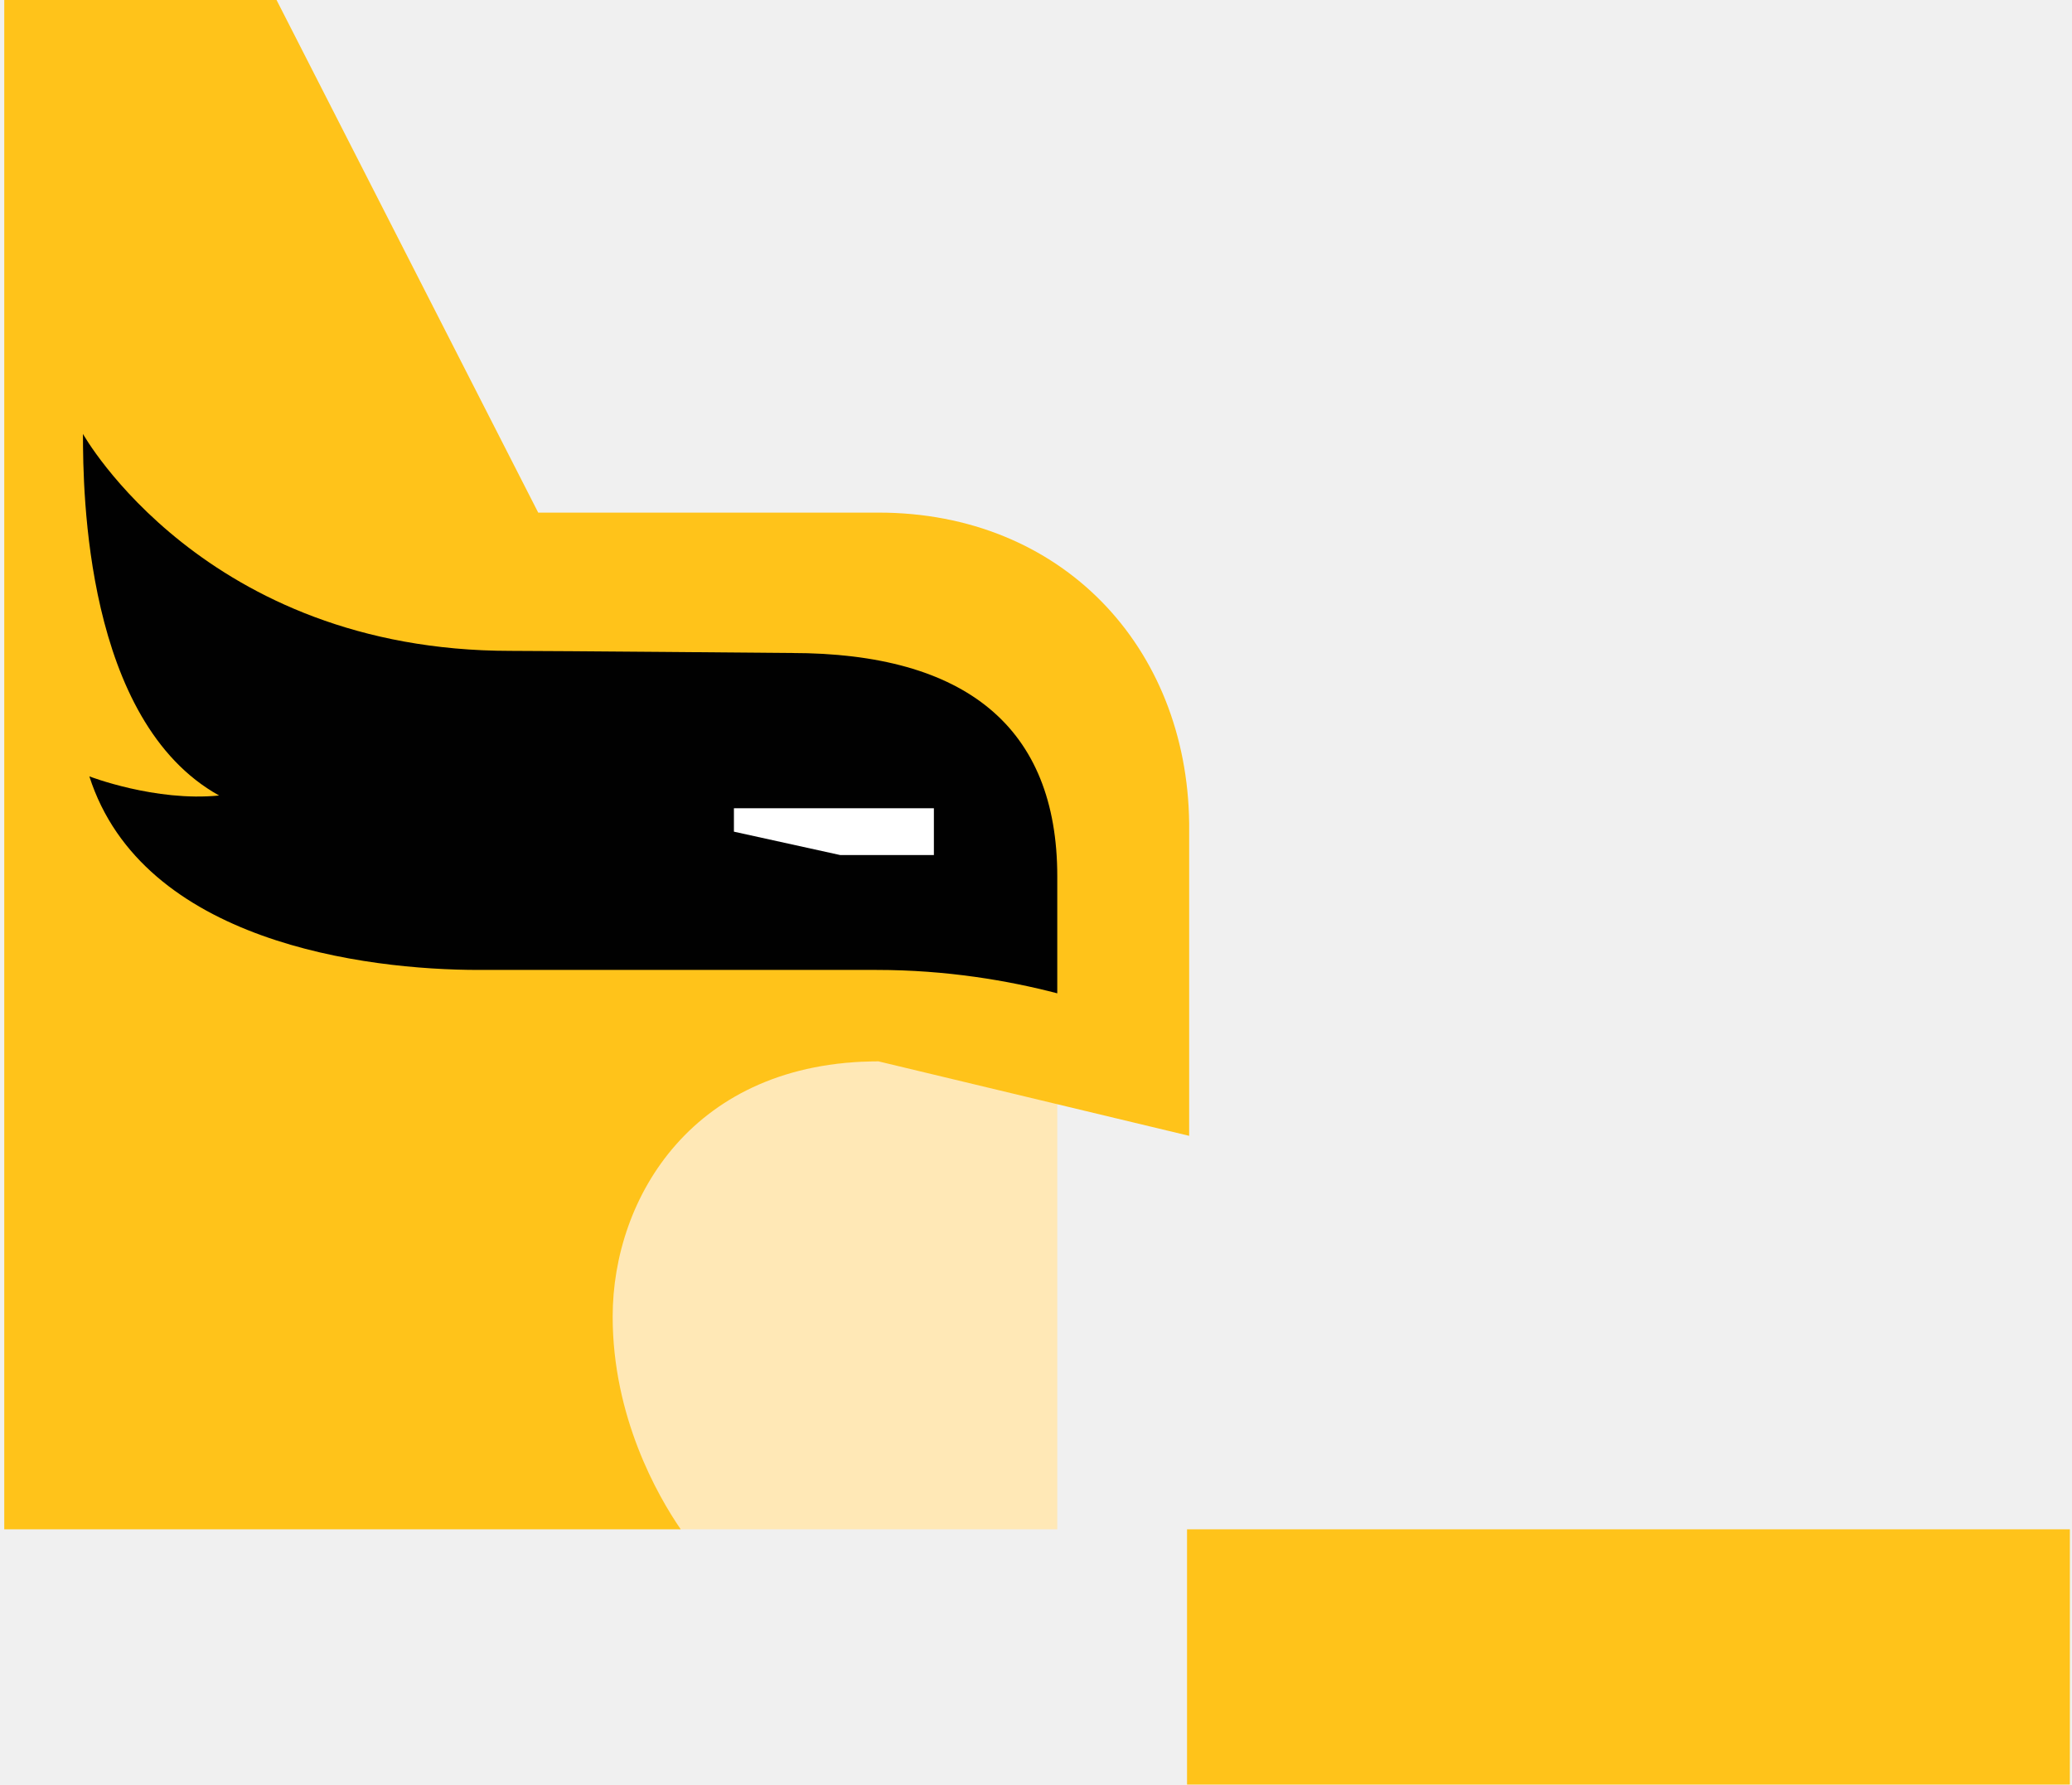
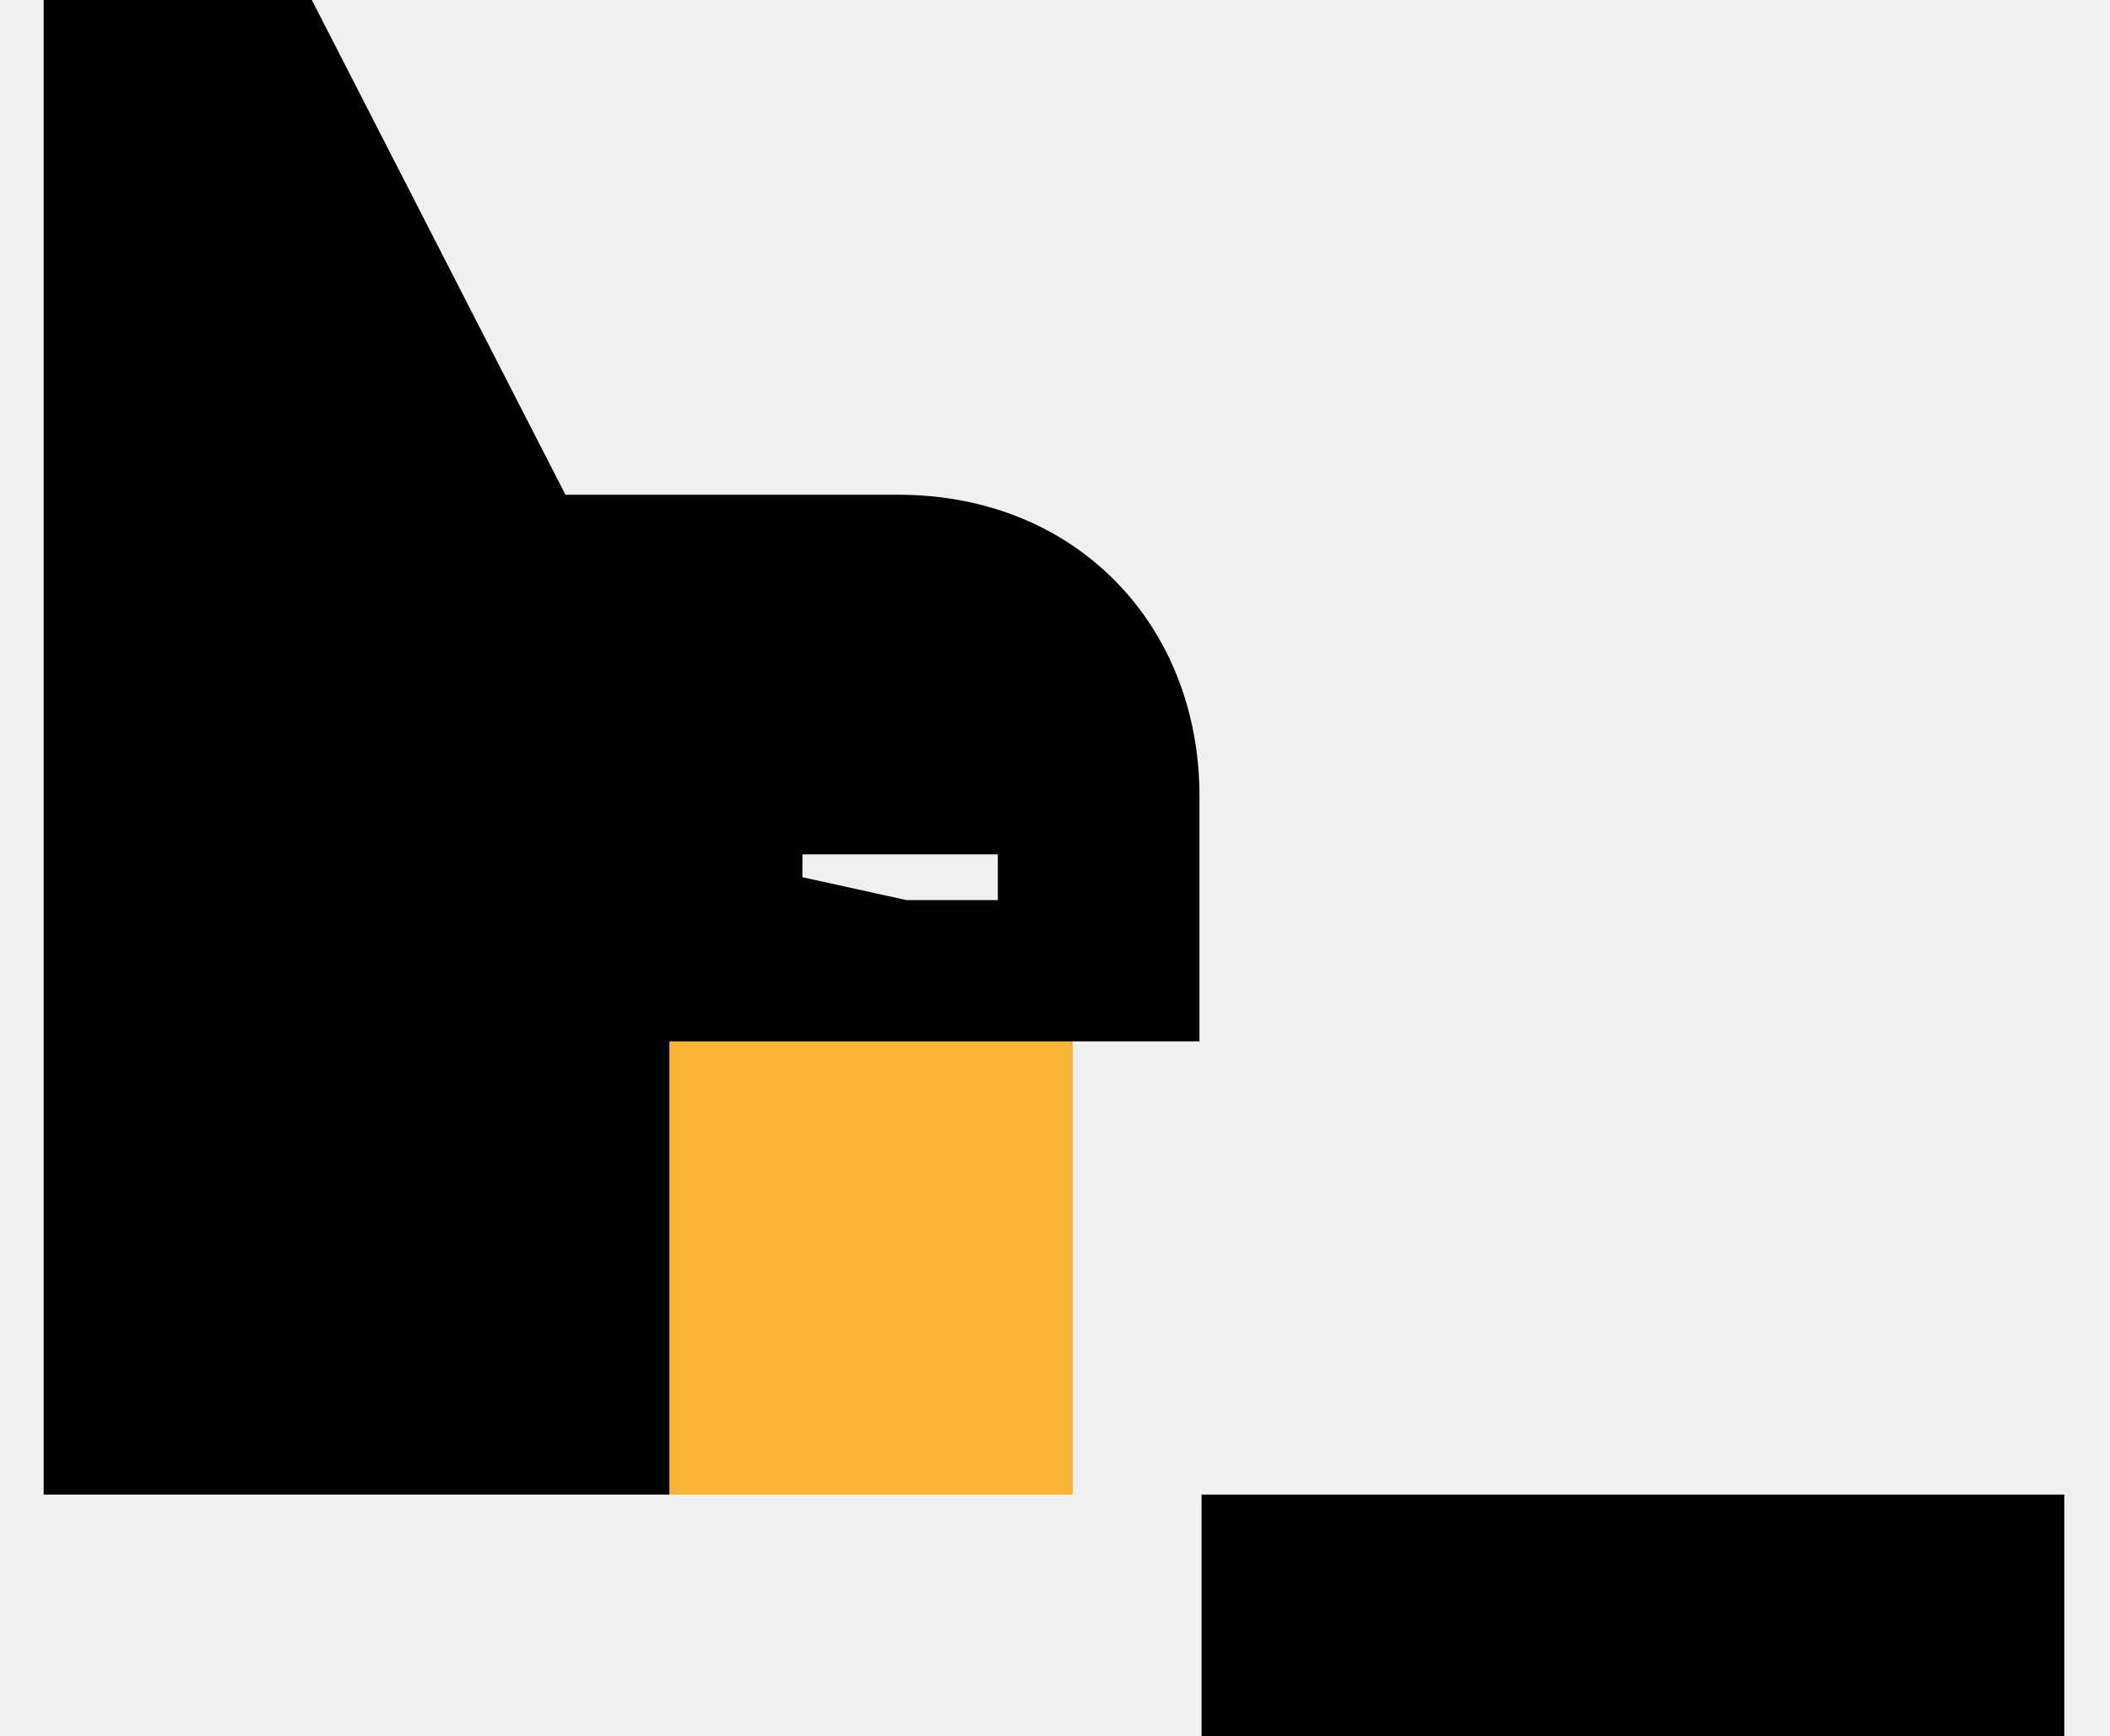
- <svg xmlns="http://www.w3.org/2000/svg" viewBox="0 0 97.4 83.9" enable-background="new 0 0 97.4 83.9">
-   <path fill="#FFE8B6" d="M41.2 49.9c-8.7 0-12.5 6.4-12.5 12 0 4.6 2.1 8.4 3.2 10h17.8v-20.9c-2.3-.6-5.2-1.1-8.5-1.1z" />
-   <path fill="#FFC31A" d="M41.3 24.1h-16l-12.3-24.1h-12.8v71.9h31.8c-1.1-1.6-3.2-5.3-3.2-10 0-5.6 3.8-12 12.5-12l14.6 3.5v-14.7c-.1-8.3-6-14.6-14.6-14.6zm14.5 47.8h41.5v12h-41.5z" />
-   <path fill="#010101" d="M37.2 30.7s-11.3-.1-13.2-.1c-14.4 0-20.1-10.2-20.1-10.2 0 2.7.1 13.5 6.4 17-3 .3-6.1-.9-6.1-.9 2.5 7.8 13 9.1 18.3 9.1h18.7c3.3 0 6.2.5 8.5 1.1v-5.5c0-7-4.3-10.5-12.5-10.5z" />
-   <path fill="#fff" d="M43.9 40.2h-4.4l-5-1.1v-1.1h9.4z" />
+ <svg xmlns="http://www.w3.org/2000/svg" viewBox="0 0 101.5 83.5" enable-background="new 0 0 101.5 83.5">
+   <path fill="#010101" d="M57.8 71.9h41.5v12h-41.5z" />
+   <path fill="#F7B334" d="M51.6 71.9v-21.8h-19.5v21.8h19.5" />
+   <path fill="#010101" d="M43.2 23.8h-16l-12.2-23.8h-12.9v71.9h30.1v-21.8h25.5v-11.8c0-8.2-5.9-14.5-14.5-14.5zm4.8 19.5h-4.4l-5-1.1v-1.1h9.4v2.2z" />
</svg>
